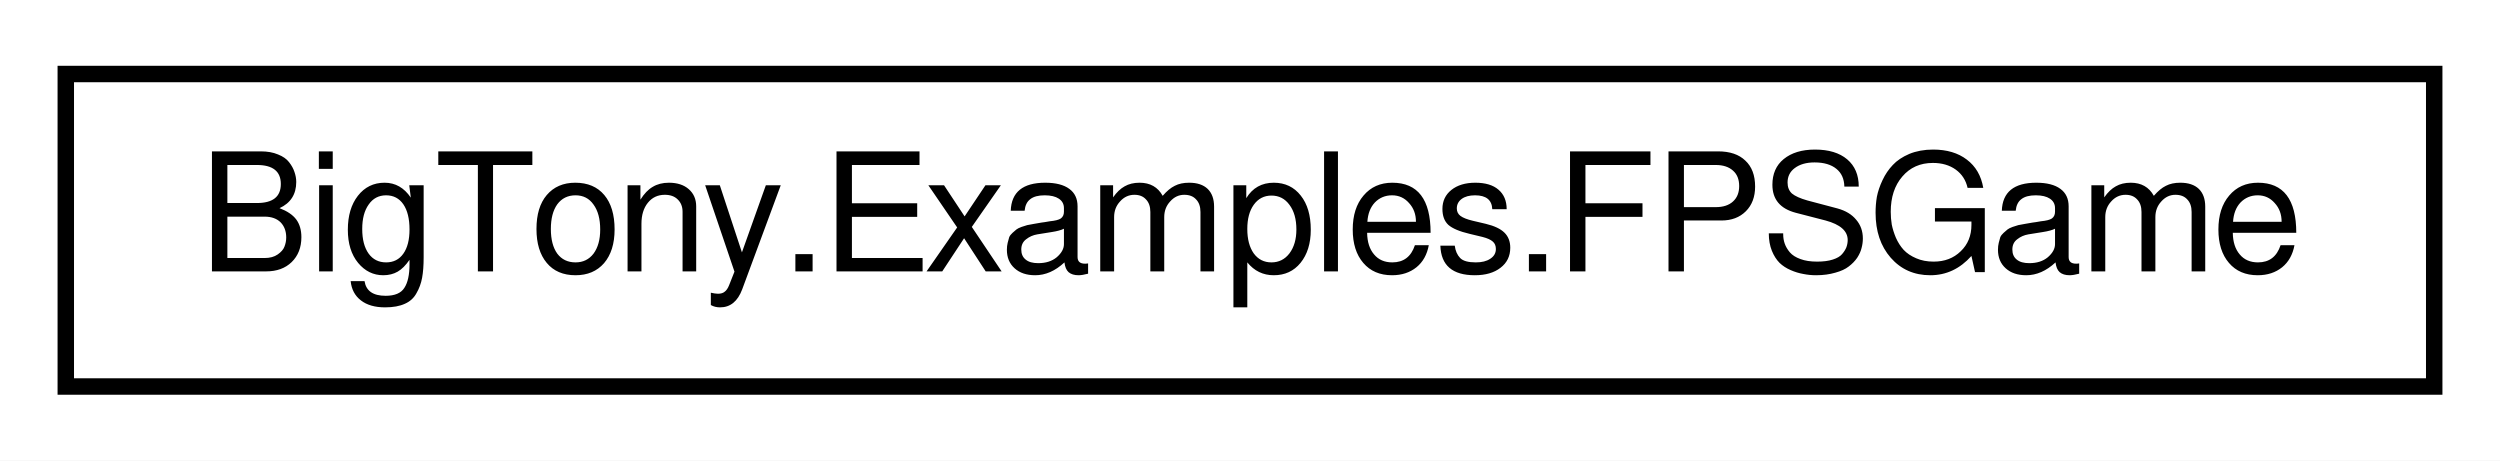
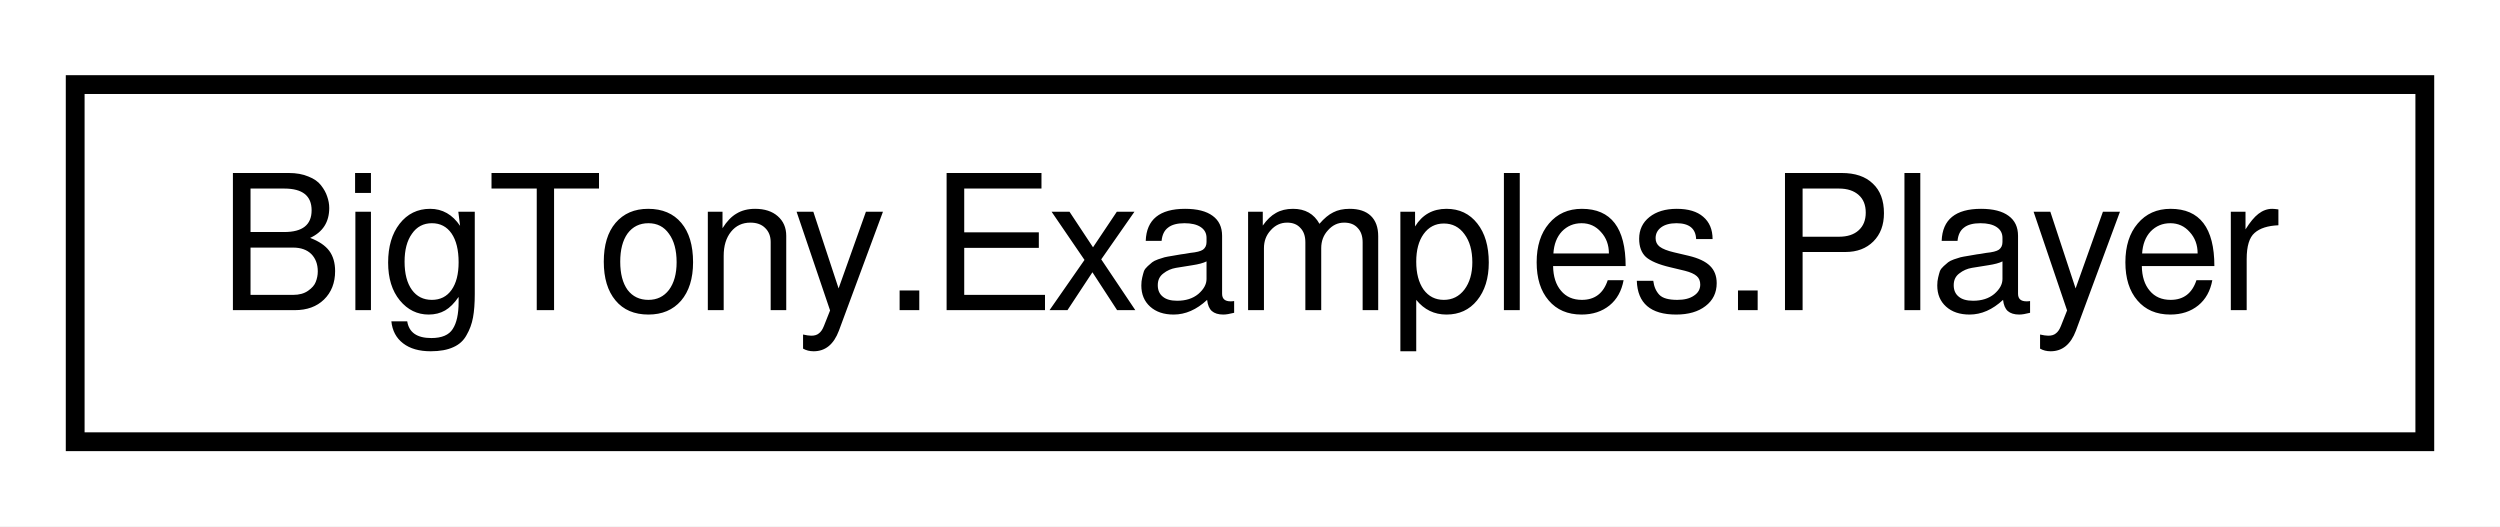
- <svg xmlns="http://www.w3.org/2000/svg" xmlns:xlink="http://www.w3.org/1999/xlink" width="152pt" height="28pt" viewBox="0.00 0.00 152.00 28.00">
+ <svg xmlns="http://www.w3.org/2000/svg" xmlns:xlink="http://www.w3.org/1999/xlink" width="133pt" height="28pt" viewBox="0.00 0.00 133.00 28.00">
  <g id="graph0" class="graph" transform="scale(1 1) rotate(0) translate(4 24)">
-     <polygon fill="white" stroke="transparent" points="-4,4 -4,-24 148,-24 148,4 -4,4" />
+     <polygon fill="white" stroke="transparent" points="-4,4 -4,-24 129,-24 129,4 -4,4" />
    <g id="node1" class="node">
      <g id="a_node1">
-         <a xlink:href="namespaceBigTony_1_1Examples.html#classBigTony_1_1Examples_1_1FPSGame" target="_top" xlink:title=" ">
-           <polygon fill="white" stroke="black" points="0,-0.5 0,-19.5 144,-19.5 144,-0.5 0,-0.5" />
-           <text text-anchor="middle" x="72" y="-7.5" font-family="FreeSans" font-size="10.00">BigTony.Examples.FPSGame</text>
+         <a xlink:href="namespaceBigTony_1_1Examples.html#structBigTony_1_1Examples_1_1Player" target="_top" xlink:title=" ">
+           <polygon fill="white" stroke="black" points="0,-0.5 0,-19.5 125,-19.5 125,-0.5 0,-0.5" />
+           <text text-anchor="middle" x="62.5" y="-7.5" font-family="FreeSans" font-size="10.00">BigTony.Examples.Player</text>
        </a>
      </g>
    </g>
  </g>
</svg>
